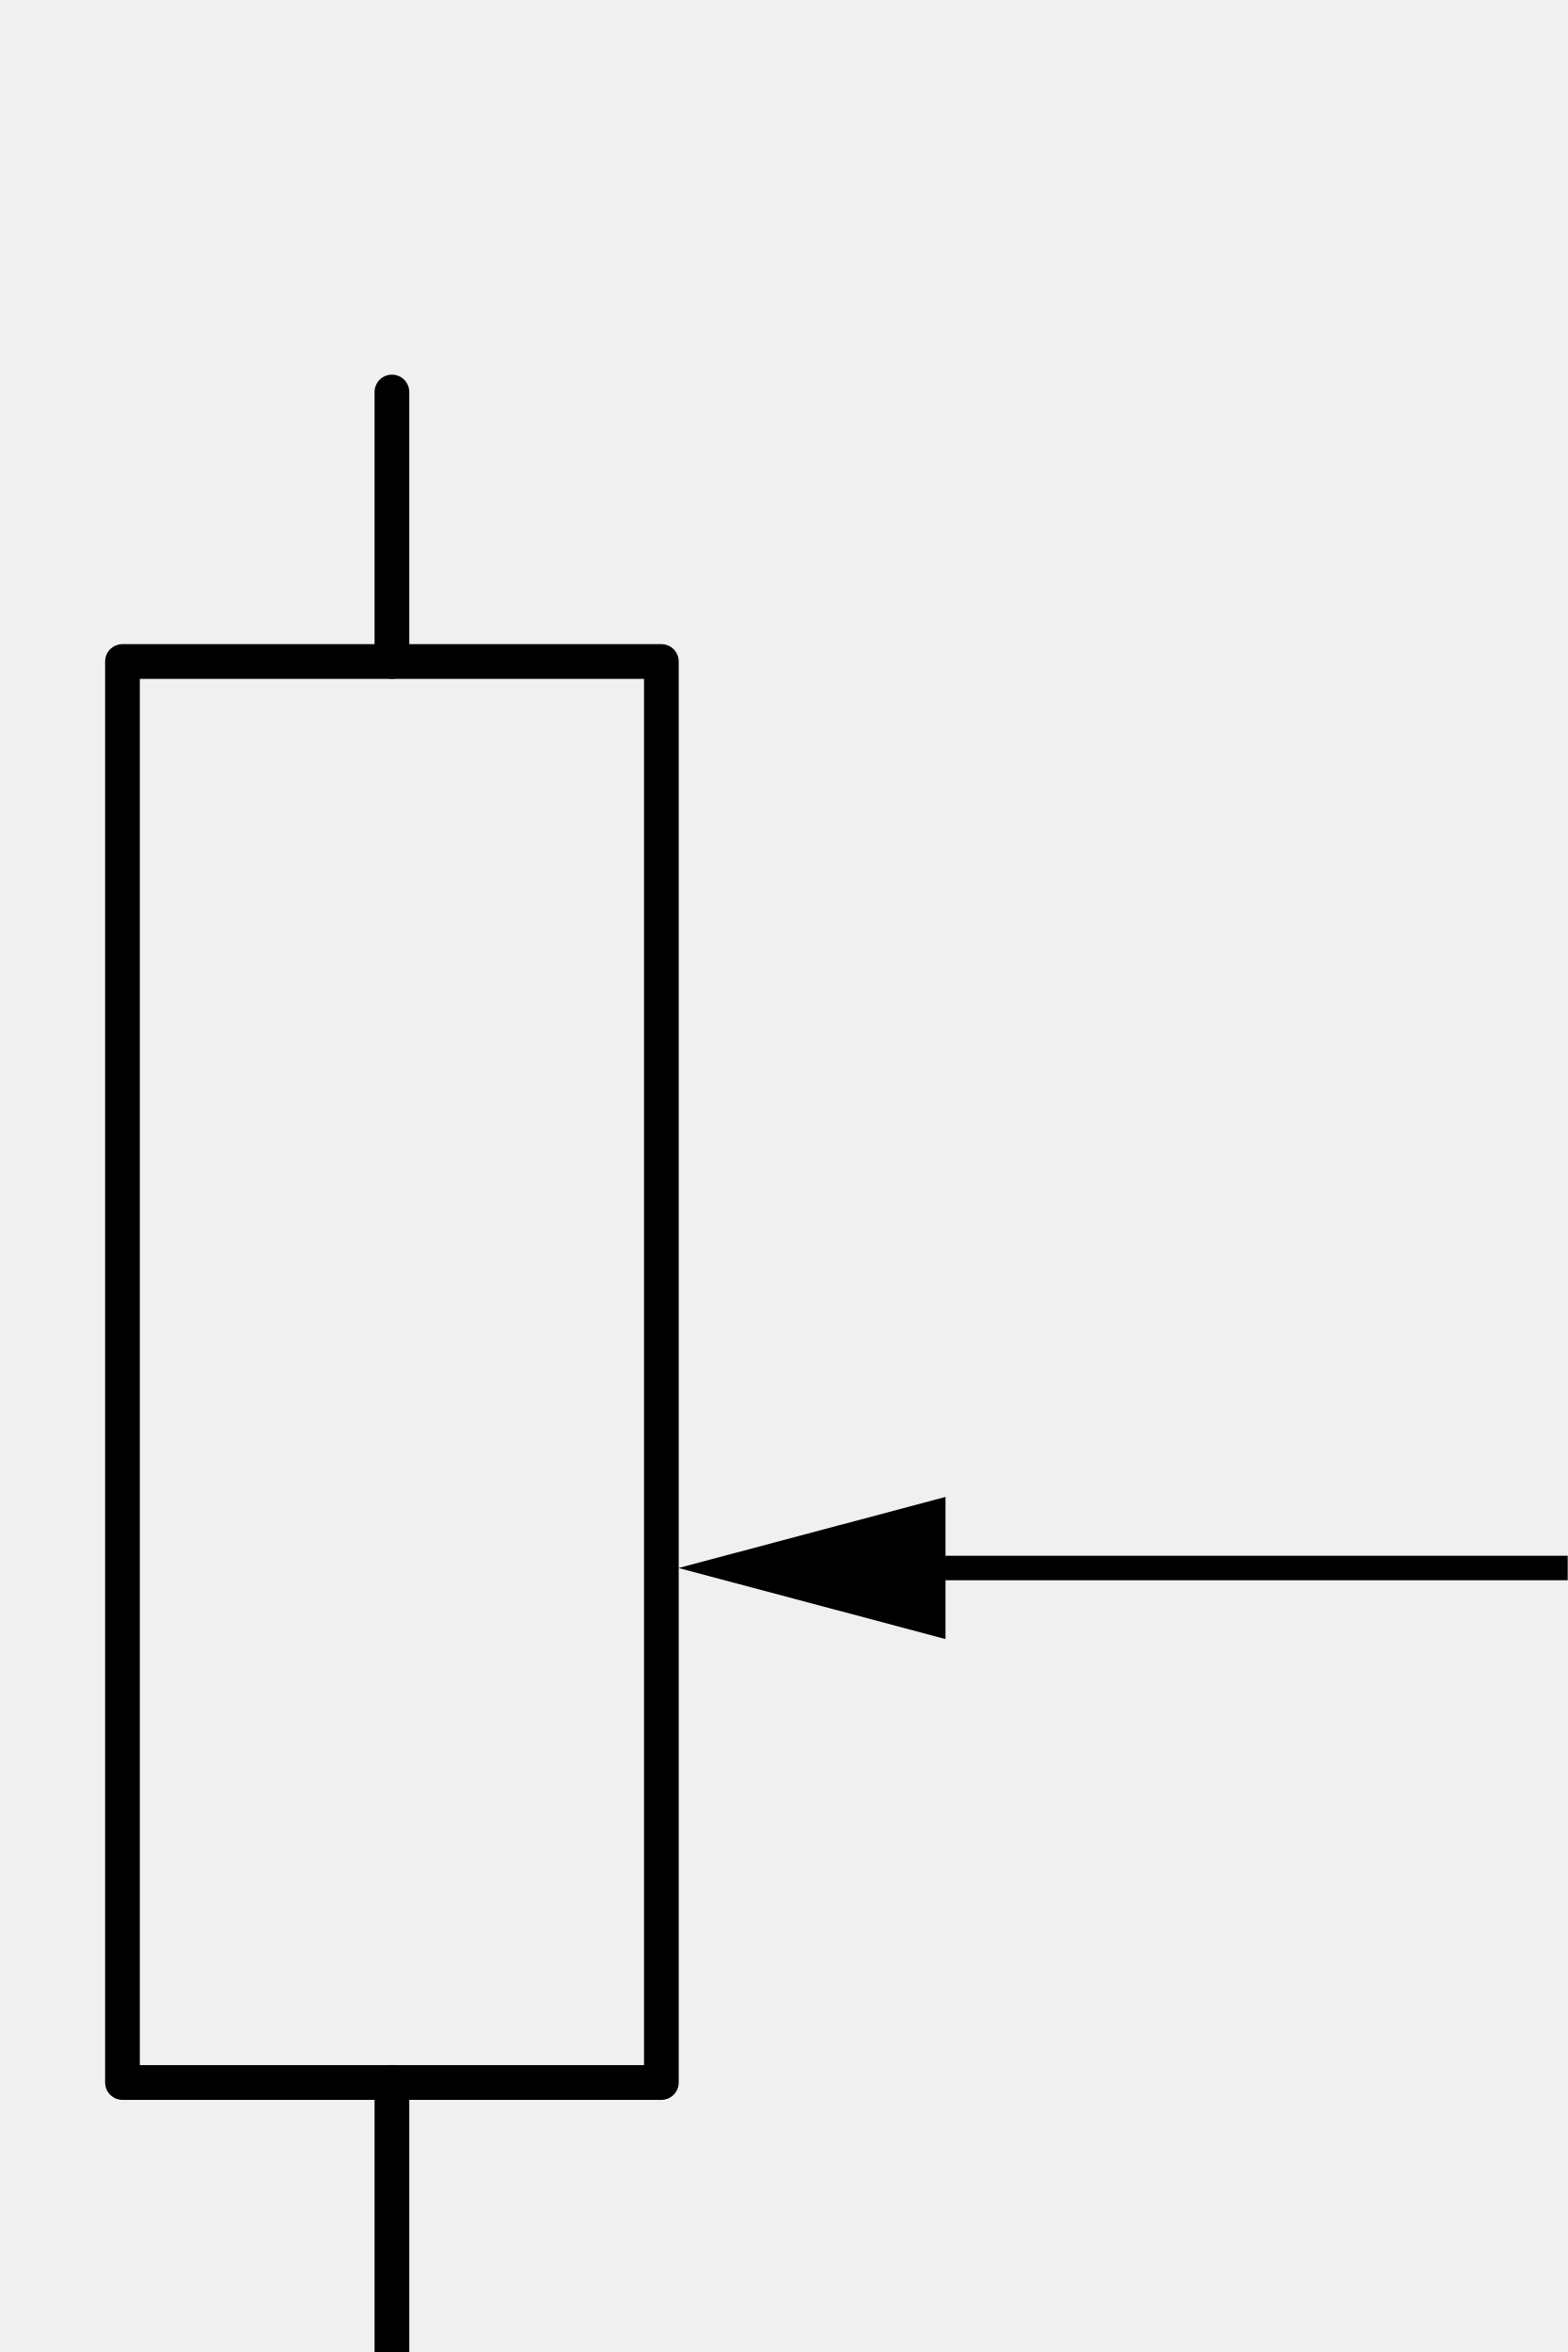
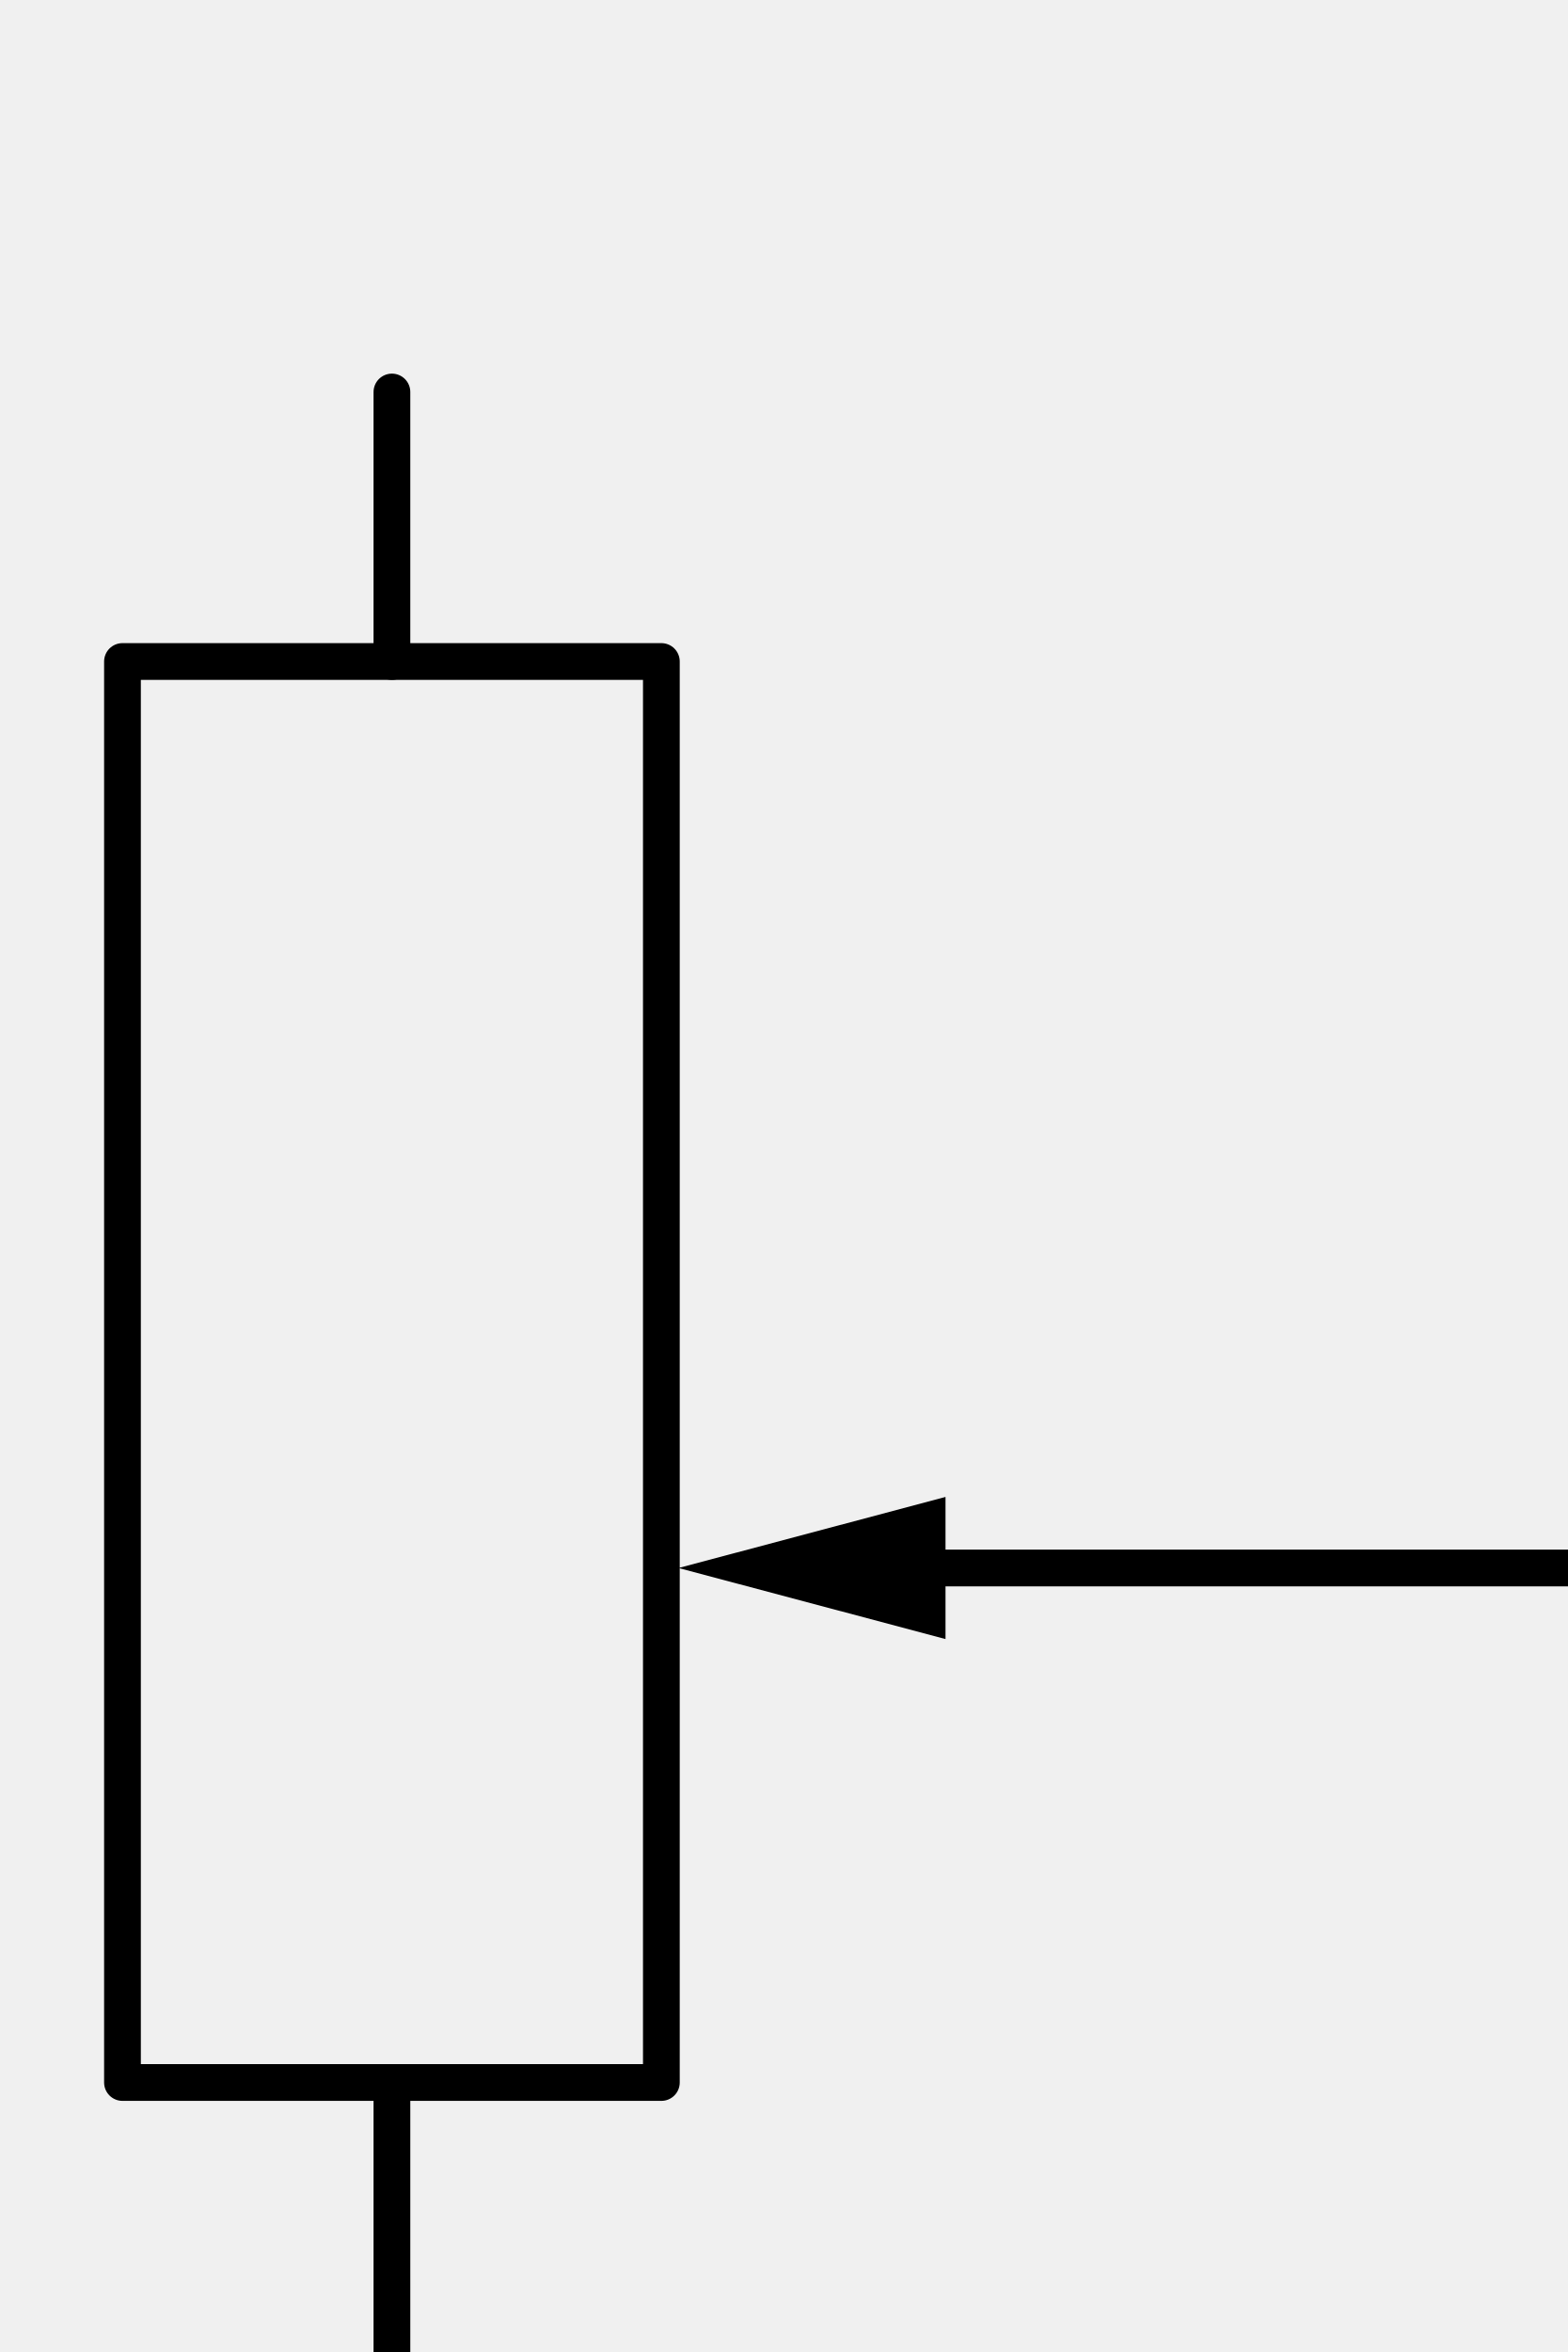
- <svg xmlns="http://www.w3.org/2000/svg" version="1.1" id="Layer_1" x="0px" y="0px" width="64px" height="96px" viewBox="0 0 64 96" style="enable-background:new 0 0 64 96;" xml:space="preserve">
+ <svg xmlns="http://www.w3.org/2000/svg" version="1.1" id="Layer_1" x="0px" y="0px" viewBox="0 0 64 96" style="enable-background:new 0 0 64 96;" xml:space="preserve">
  <style type="text/css">
- 	.st0{fill:none;stroke:#000000;stroke-width:1.417;stroke-linecap:round;stroke-linejoin:round;stroke-miterlimit:10;}
- 	.st1{fill:#FFFFFF;}
- 	.st2{fill:none;stroke:#000000;stroke-miterlimit:10;}
+ 	.st0{fill:none;stroke:#000000;stroke-width:1.5;stroke-linecap:round;stroke-linejoin:round;stroke-miterlimit:10;}
+ 	.st1{fill:none;}
</style>
  <rect x="5" y="27" class="st0" width="22" height="58" />
  <line class="st0" x1="16" y1="16" x2="16" y2="27" />
  <line class="st0" x1="16" y1="85" x2="16" y2="96" />
  <g>
    <line class="st1" x1="64" y1="64" x2="27.7" y2="64" />
    <g>
-       <line class="st2" x1="64" y1="64" x2="36.6" y2="64" />
+       <line class="st0" x1="64" y1="64" x2="36.6" y2="64" />
      <g>
        <polygon points="38.6,61.1 27.7,64 38.6,66.9    " />
      </g>
    </g>
  </g>
</svg>
